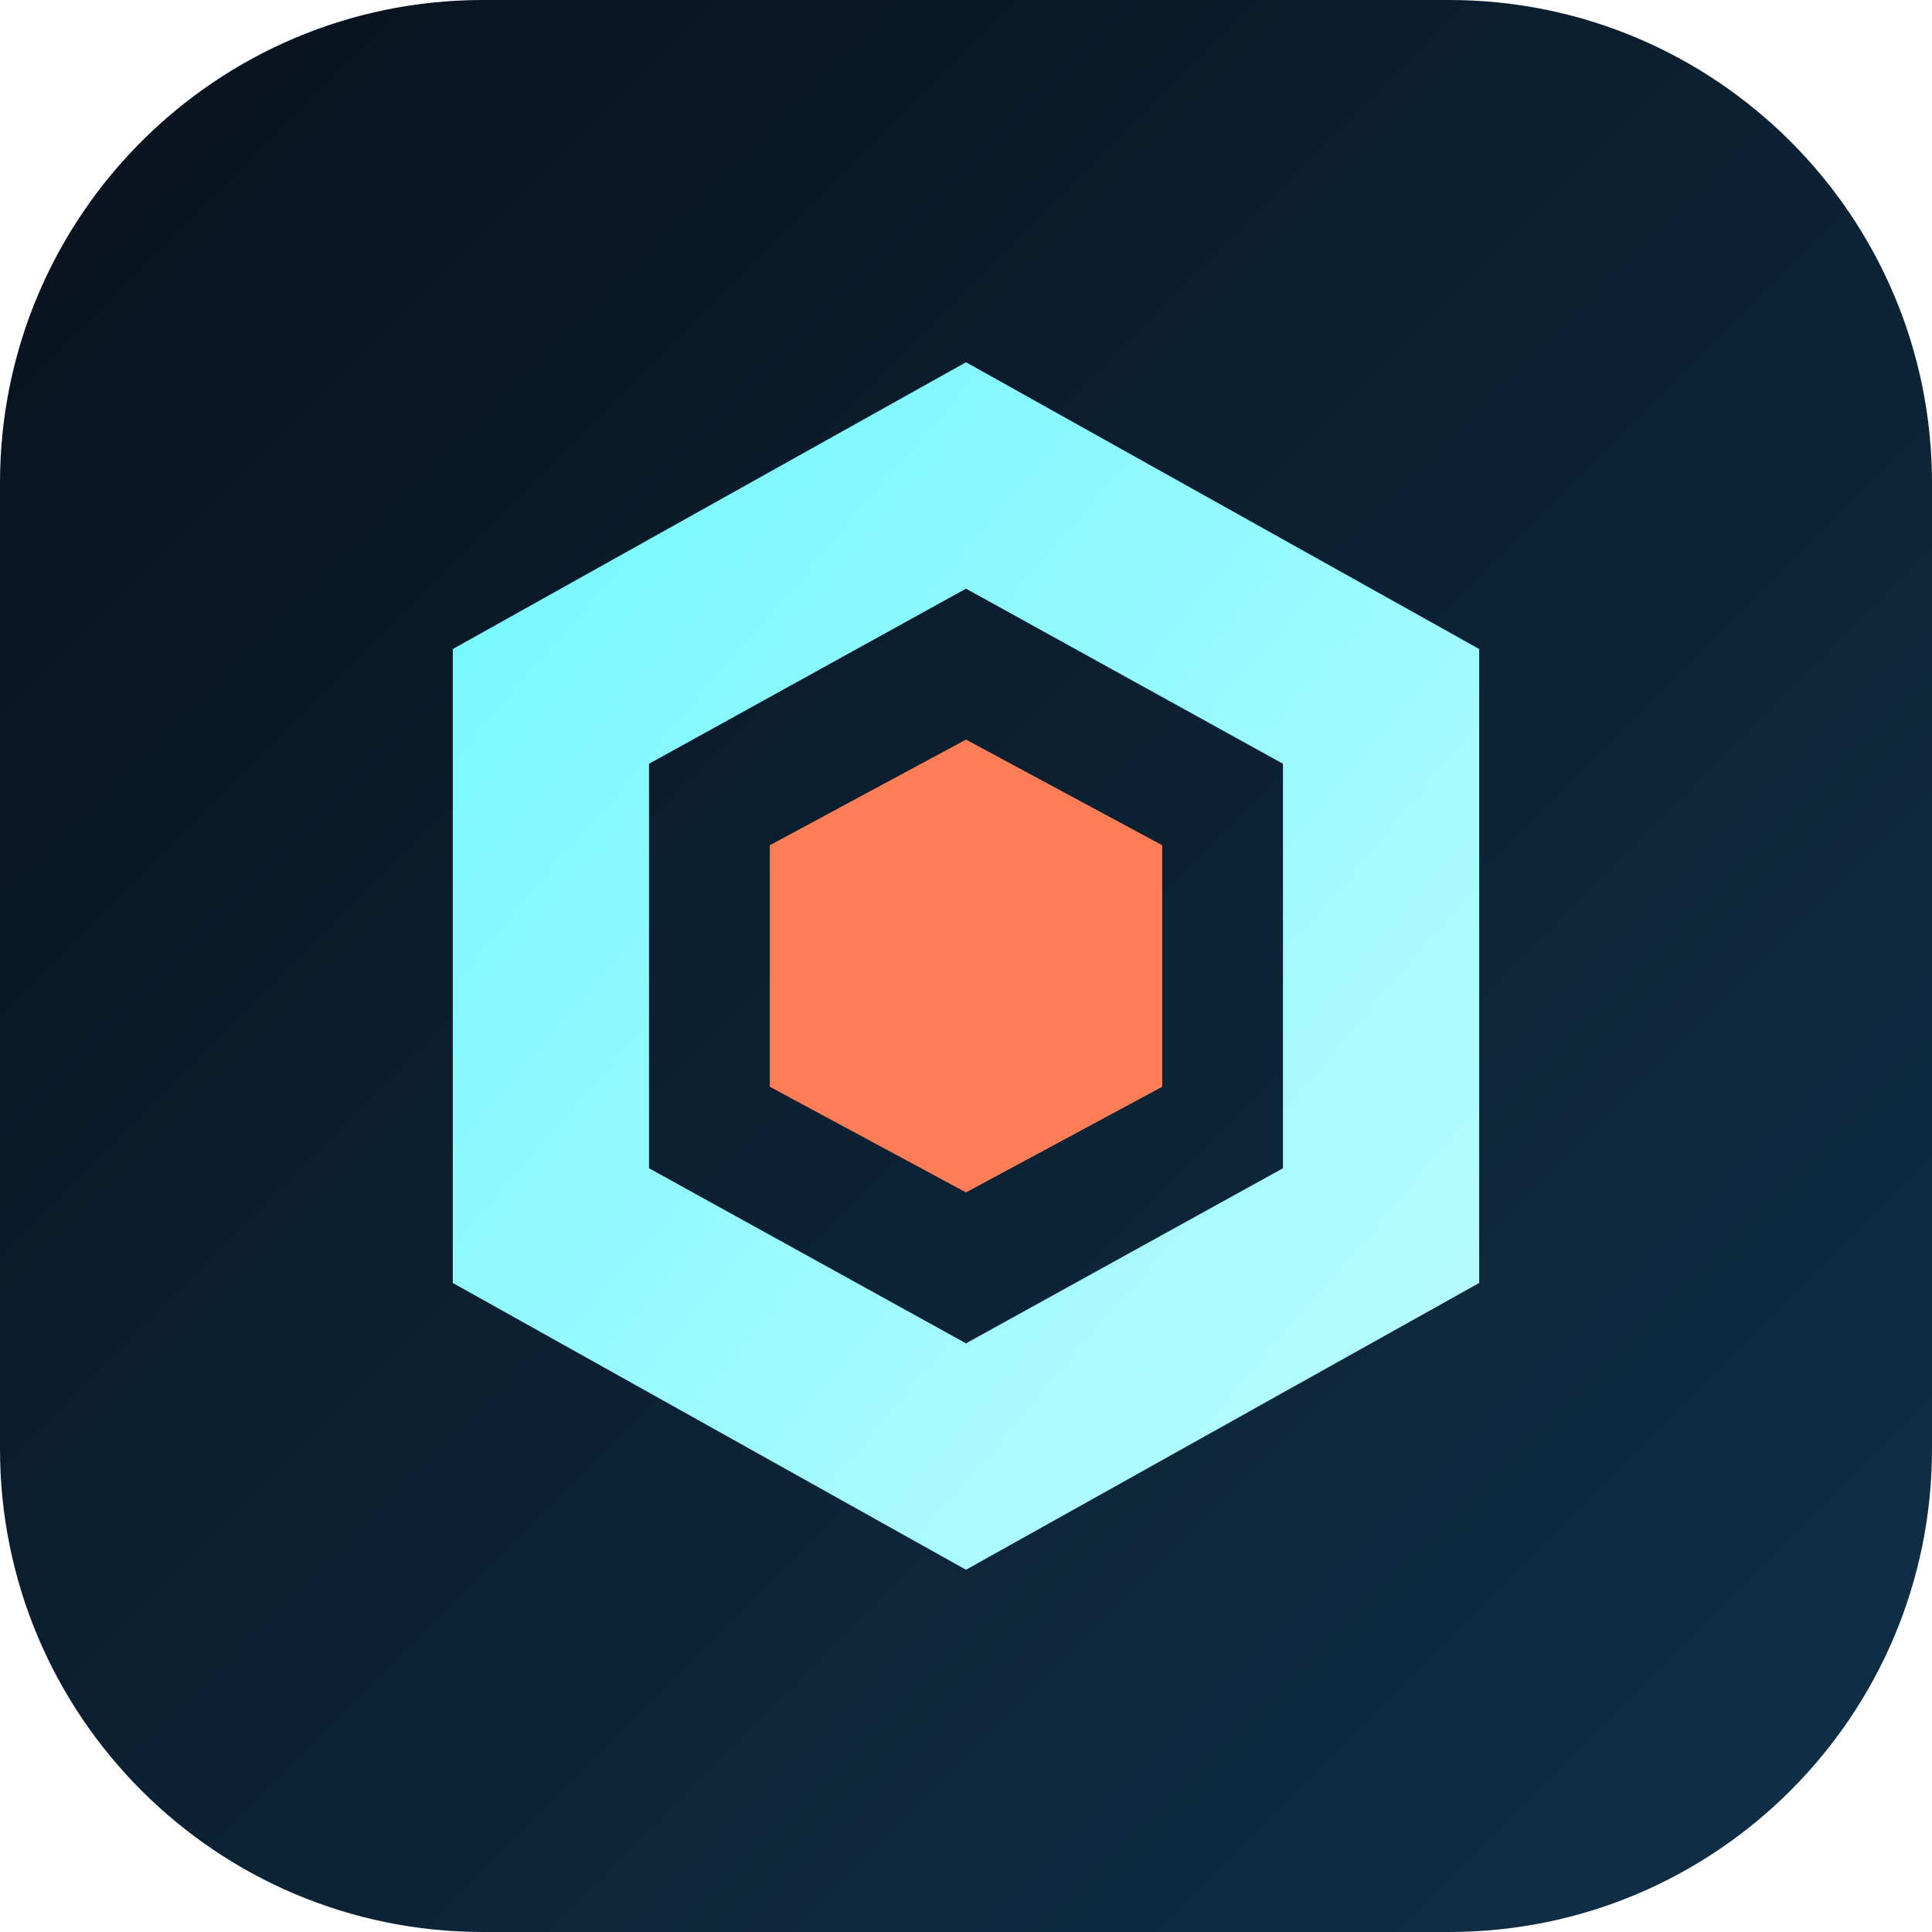
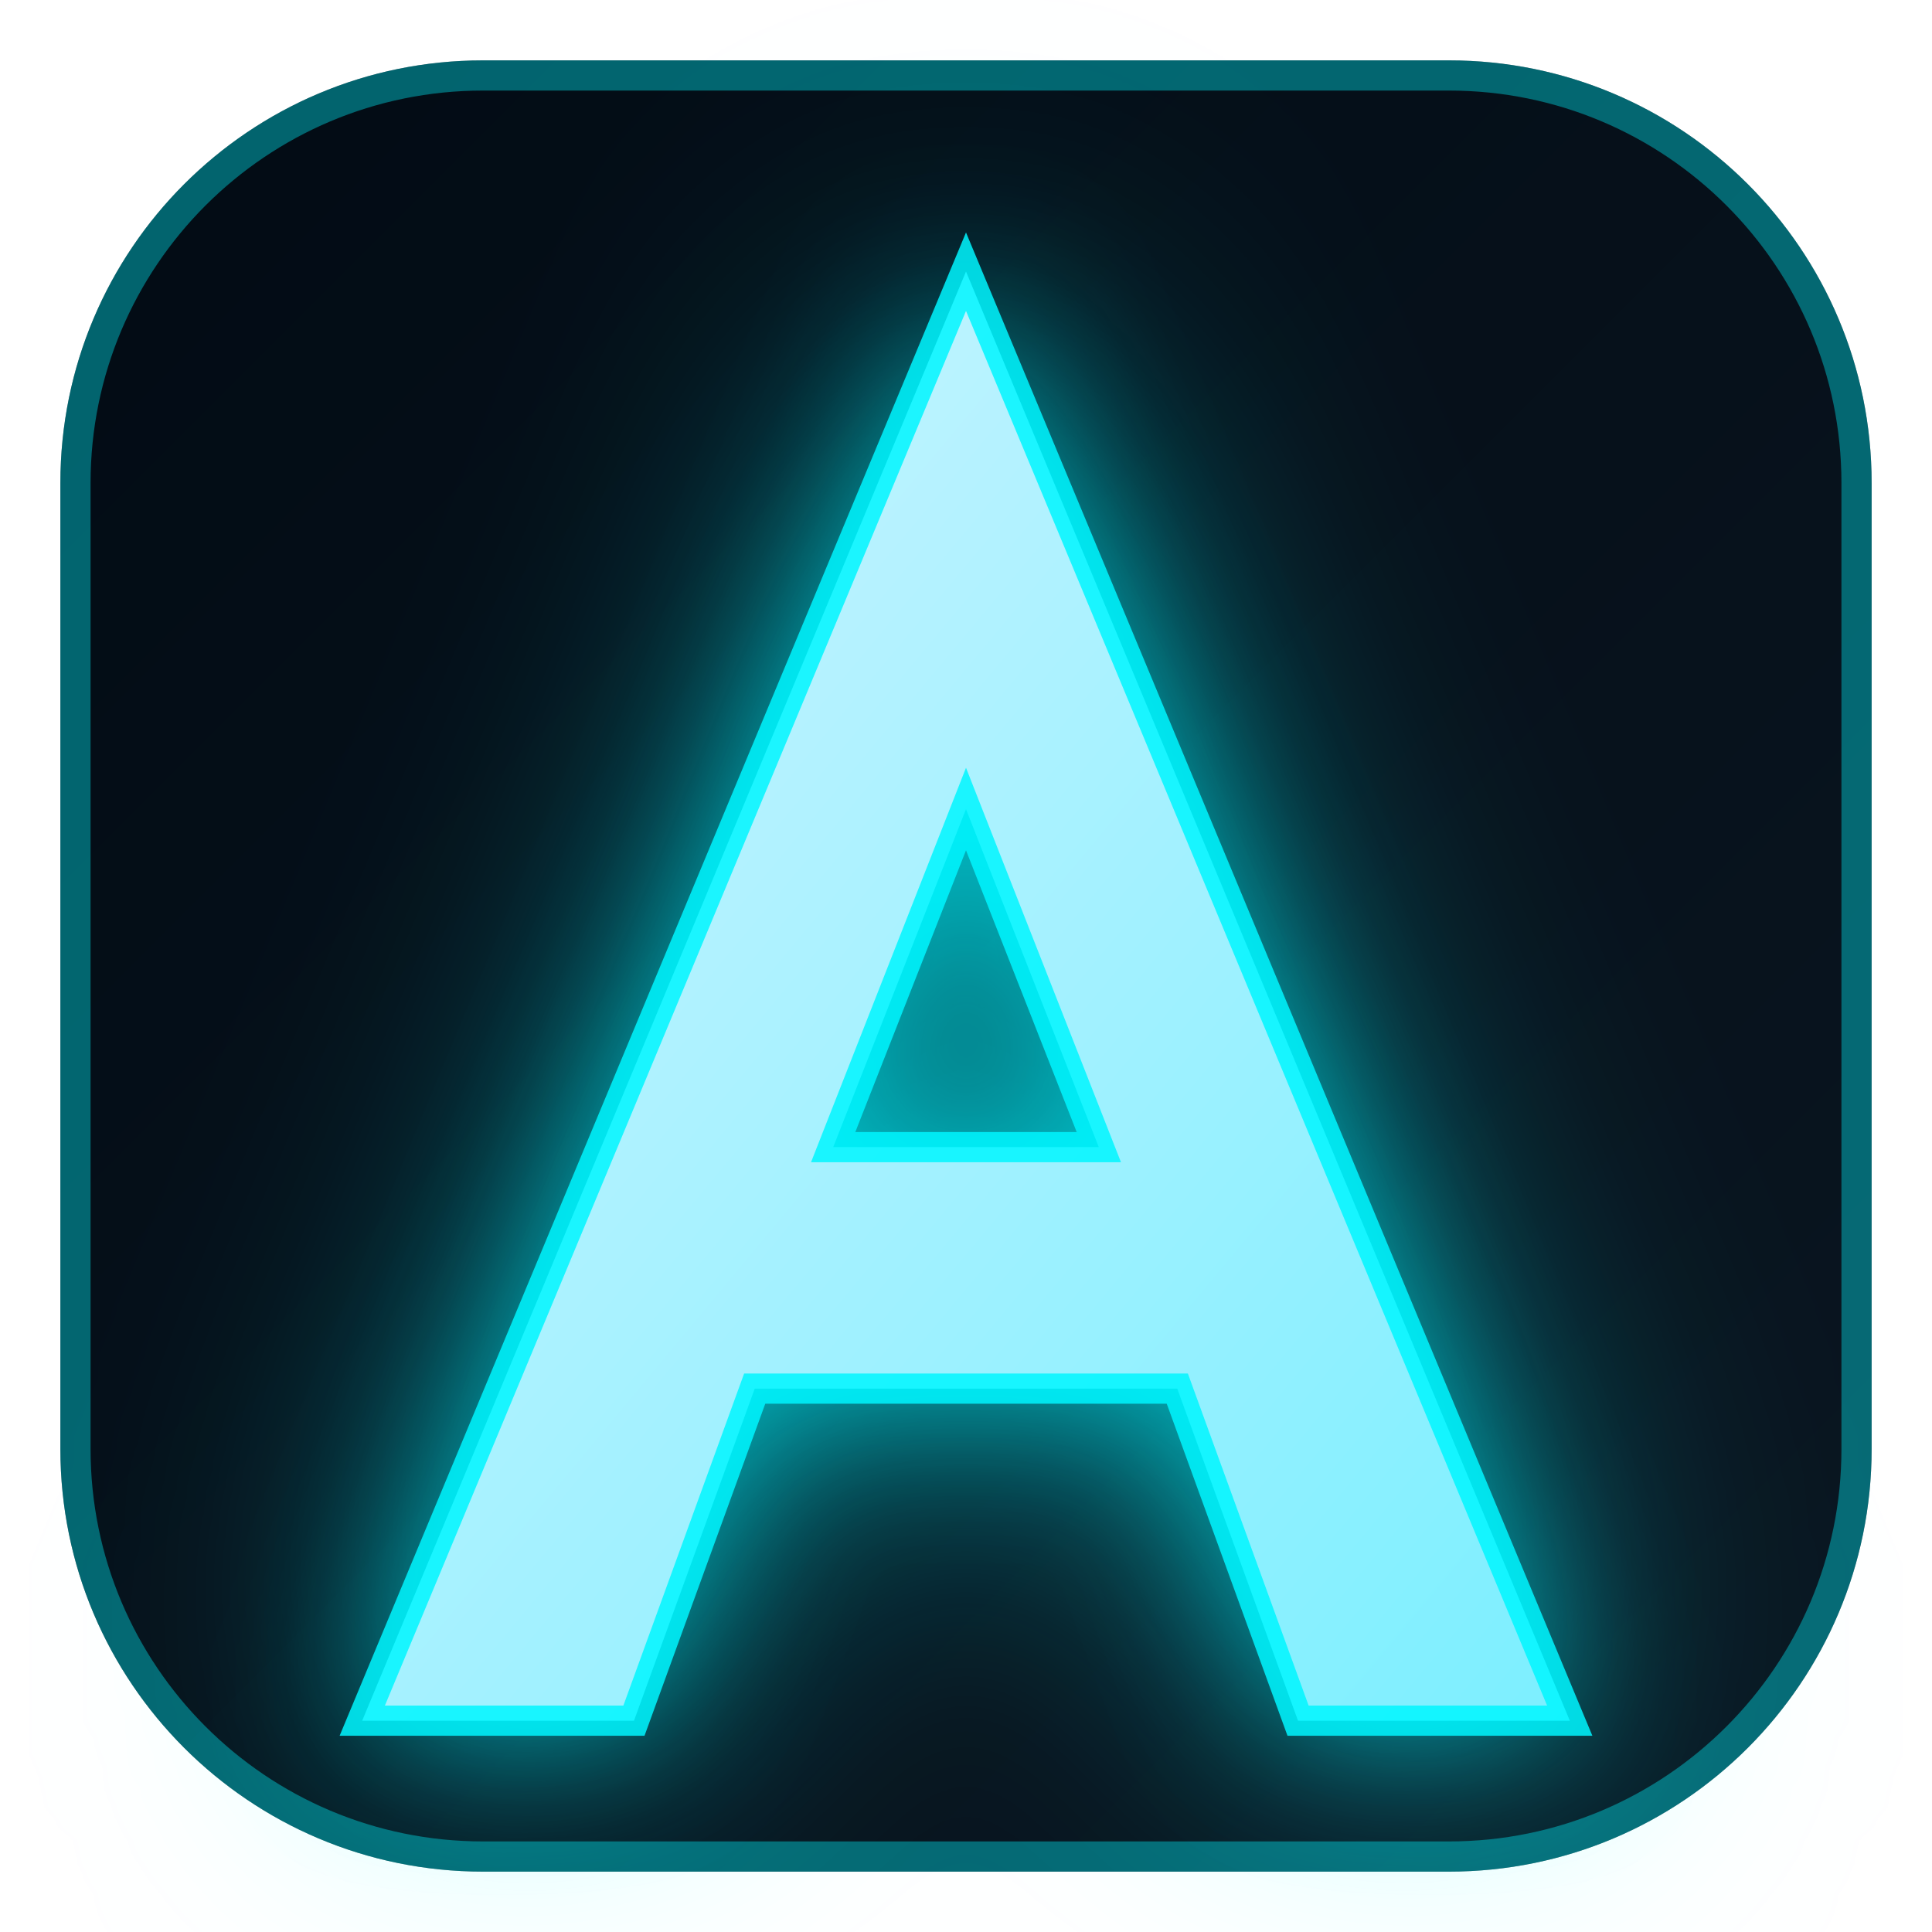
<svg xmlns="http://www.w3.org/2000/svg" viewBox="0 0 64 64">
  <defs>
    <linearGradient id="bg" x1="0%" y1="0%" x2="100%" y2="100%">
-       <stop offset="0%" stop-color="#08111c" />
-       <stop offset="100%" stop-color="#10314a" />
+       <stop offset="0%" stop-color="#020b14" />
+       <stop offset="100%" stop-color="#0a1621" />
    </linearGradient>
-     <linearGradient id="mark" x1="0%" y1="0%" x2="100%" y2="100%">
-       <stop offset="0%" stop-color="#72f7ff" />
-       <stop offset="100%" stop-color="#bdfcff" />
+     <linearGradient id="aFill" x1="0%" y1="0%" x2="100%" y2="100%">
+       <stop offset="0%" stop-color="#d0f4ff" />
+       <stop offset="100%" stop-color="#7cefff" />
    </linearGradient>
+     <filter id="glow" x="-70%" y="-70%" width="240%" height="240%">
+       <feGaussianBlur stdDeviation="2.5" result="blur1" />
+       <feGaussianBlur in="SourceGraphic" stdDeviation="5.5" result="blur2" />
+       <feMerge>
+         <feMergeNode in="blur2" />
+         <feMergeNode in="blur1" />
+         <feMergeNode in="SourceGraphic" />
+       </feMerge>
+     </filter>
  </defs>
-   <rect width="64" height="64" rx="16" fill="url(#bg)" />
-   <path d="M32 12 49 21.5v21L32 52 15 42.5v-21L32 12Zm0 7.5-10.5 5.8v13.4L32 44.5l10.5-5.8V25.3L32 19.5Z" fill="url(#mark)" />
-   <path d="M32 24.5 38.5 28v8L32 39.5 25.5 36v-8L32 24.5Z" fill="#ff7d57" />
+   <rect x="2" y="2" width="60" height="60" rx="14" fill="url(#bg)" />
+   <rect x="2.5" y="2.5" width="59" height="59" rx="13.5" fill="none" stroke="#00f5ff" stroke-opacity=".38" />
+   <g transform="translate(0 1)">
+     <path d="M32 8 52 56h-9l-4-11H25L21 56h-9L32 8Zm-4.4 29h8.8L32 25.8 27.6 37Z" fill="#00f5ff" fill-opacity=".6" filter="url(#glow)" />
+     <path d="M32 8 52 56h-9l-4-11H25L21 56h-9L32 8Zm-4.4 29h8.8L32 25.8 27.6 37Z" fill="url(#aFill)" stroke="#00f5ff" stroke-width="1" stroke-opacity=".85" />
+   </g>
</svg>
